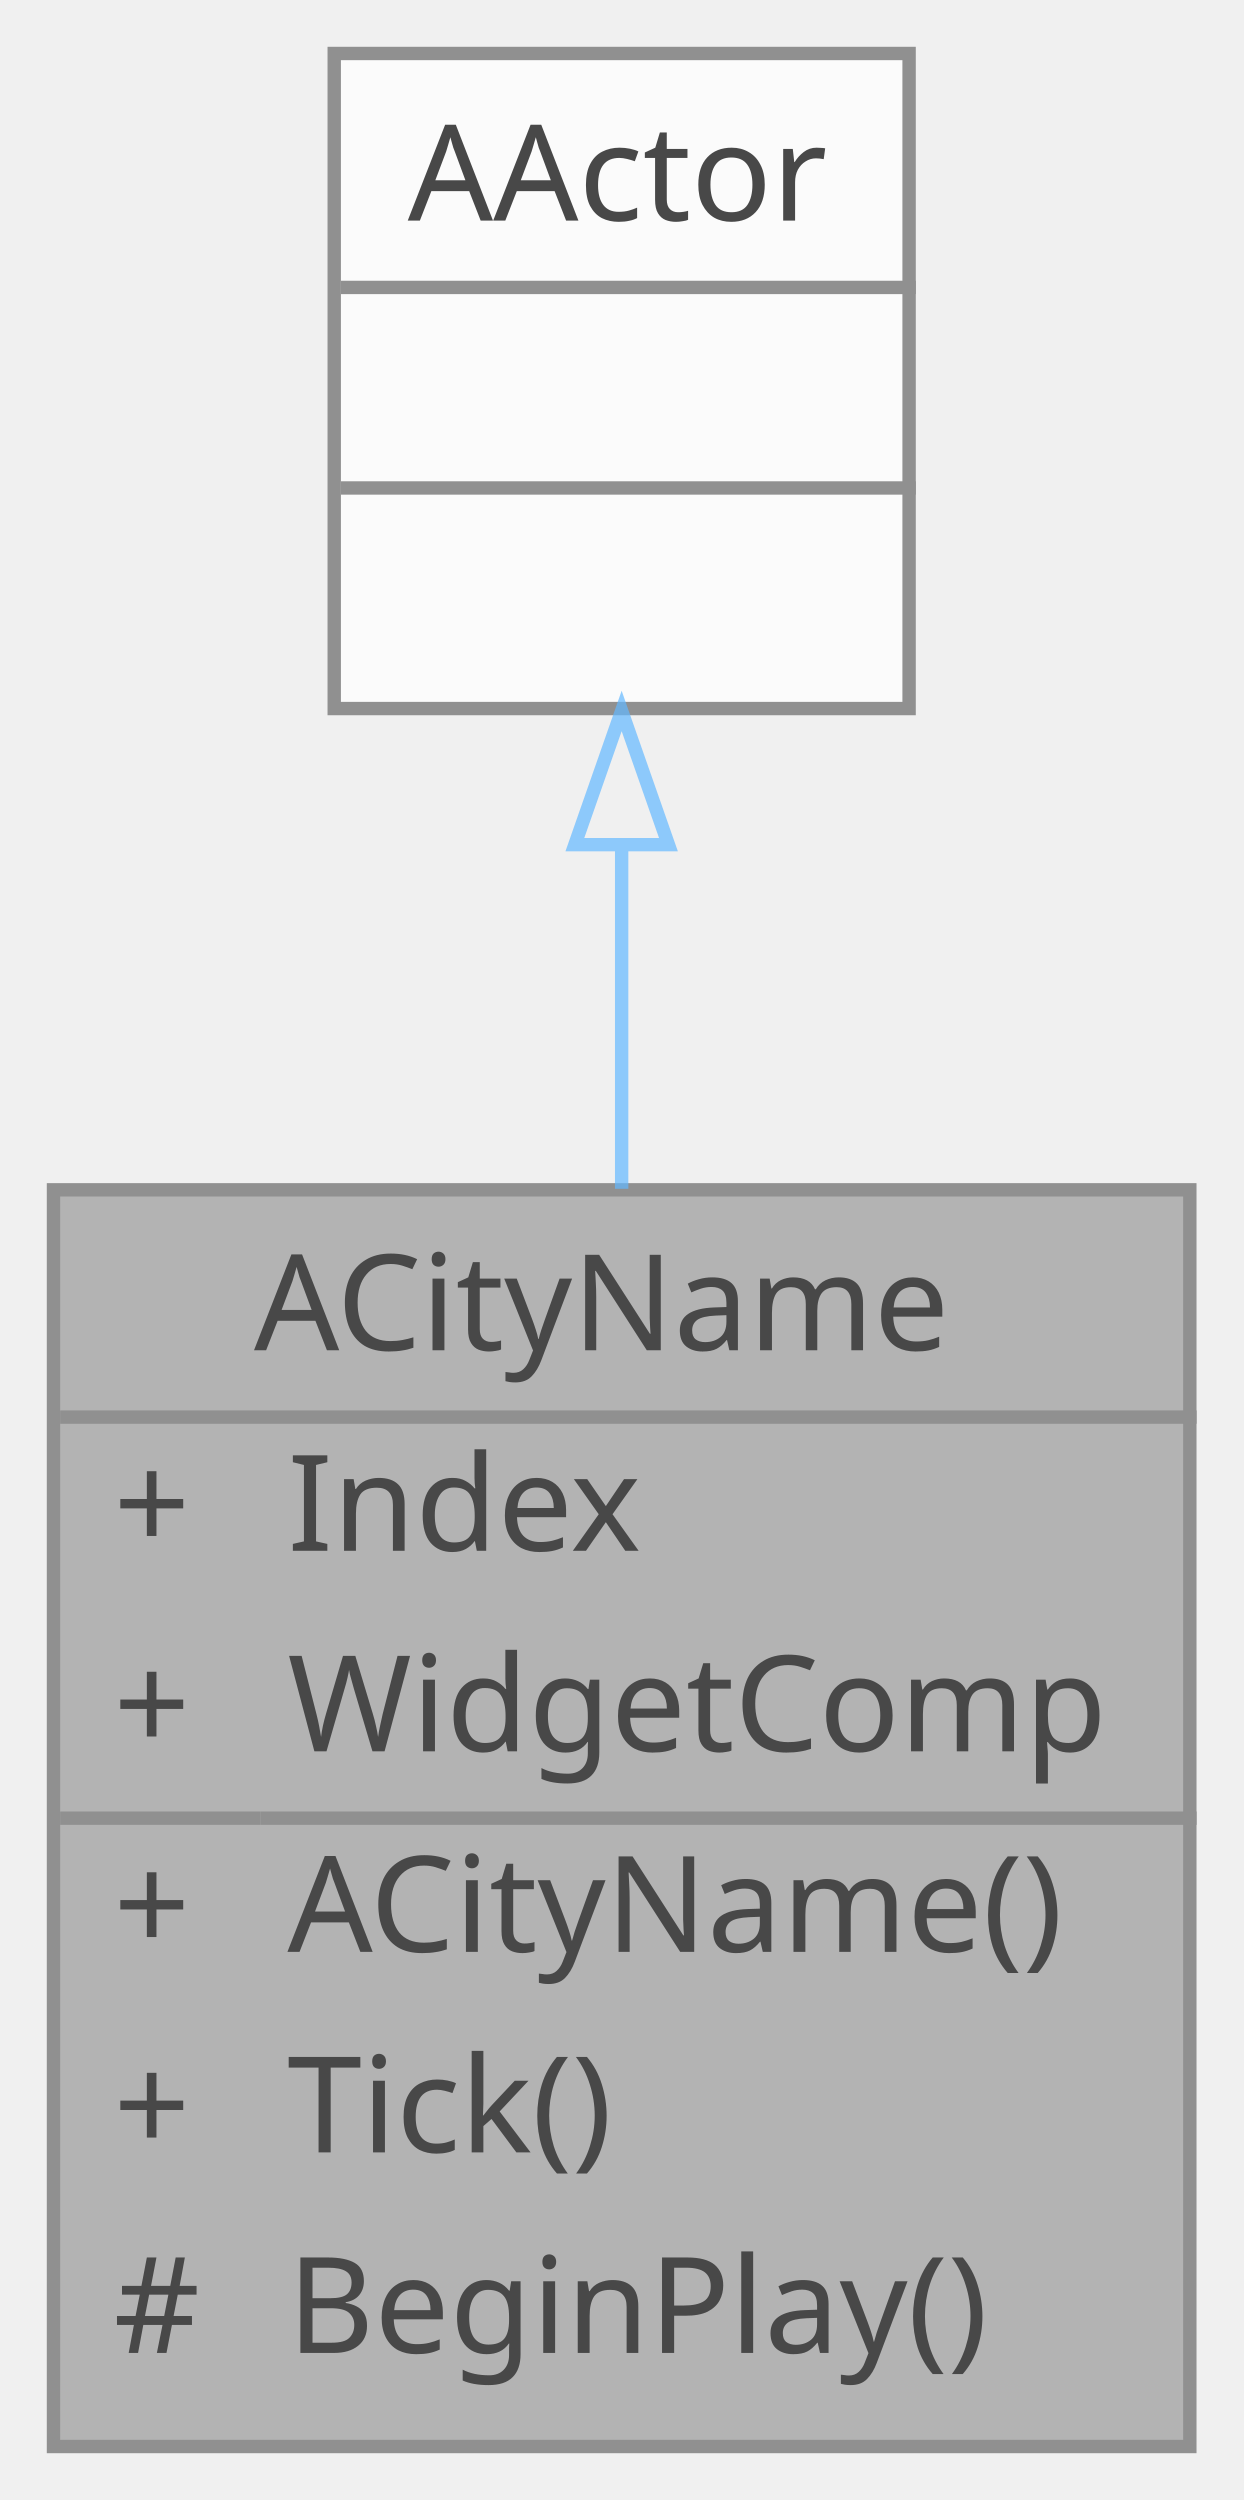
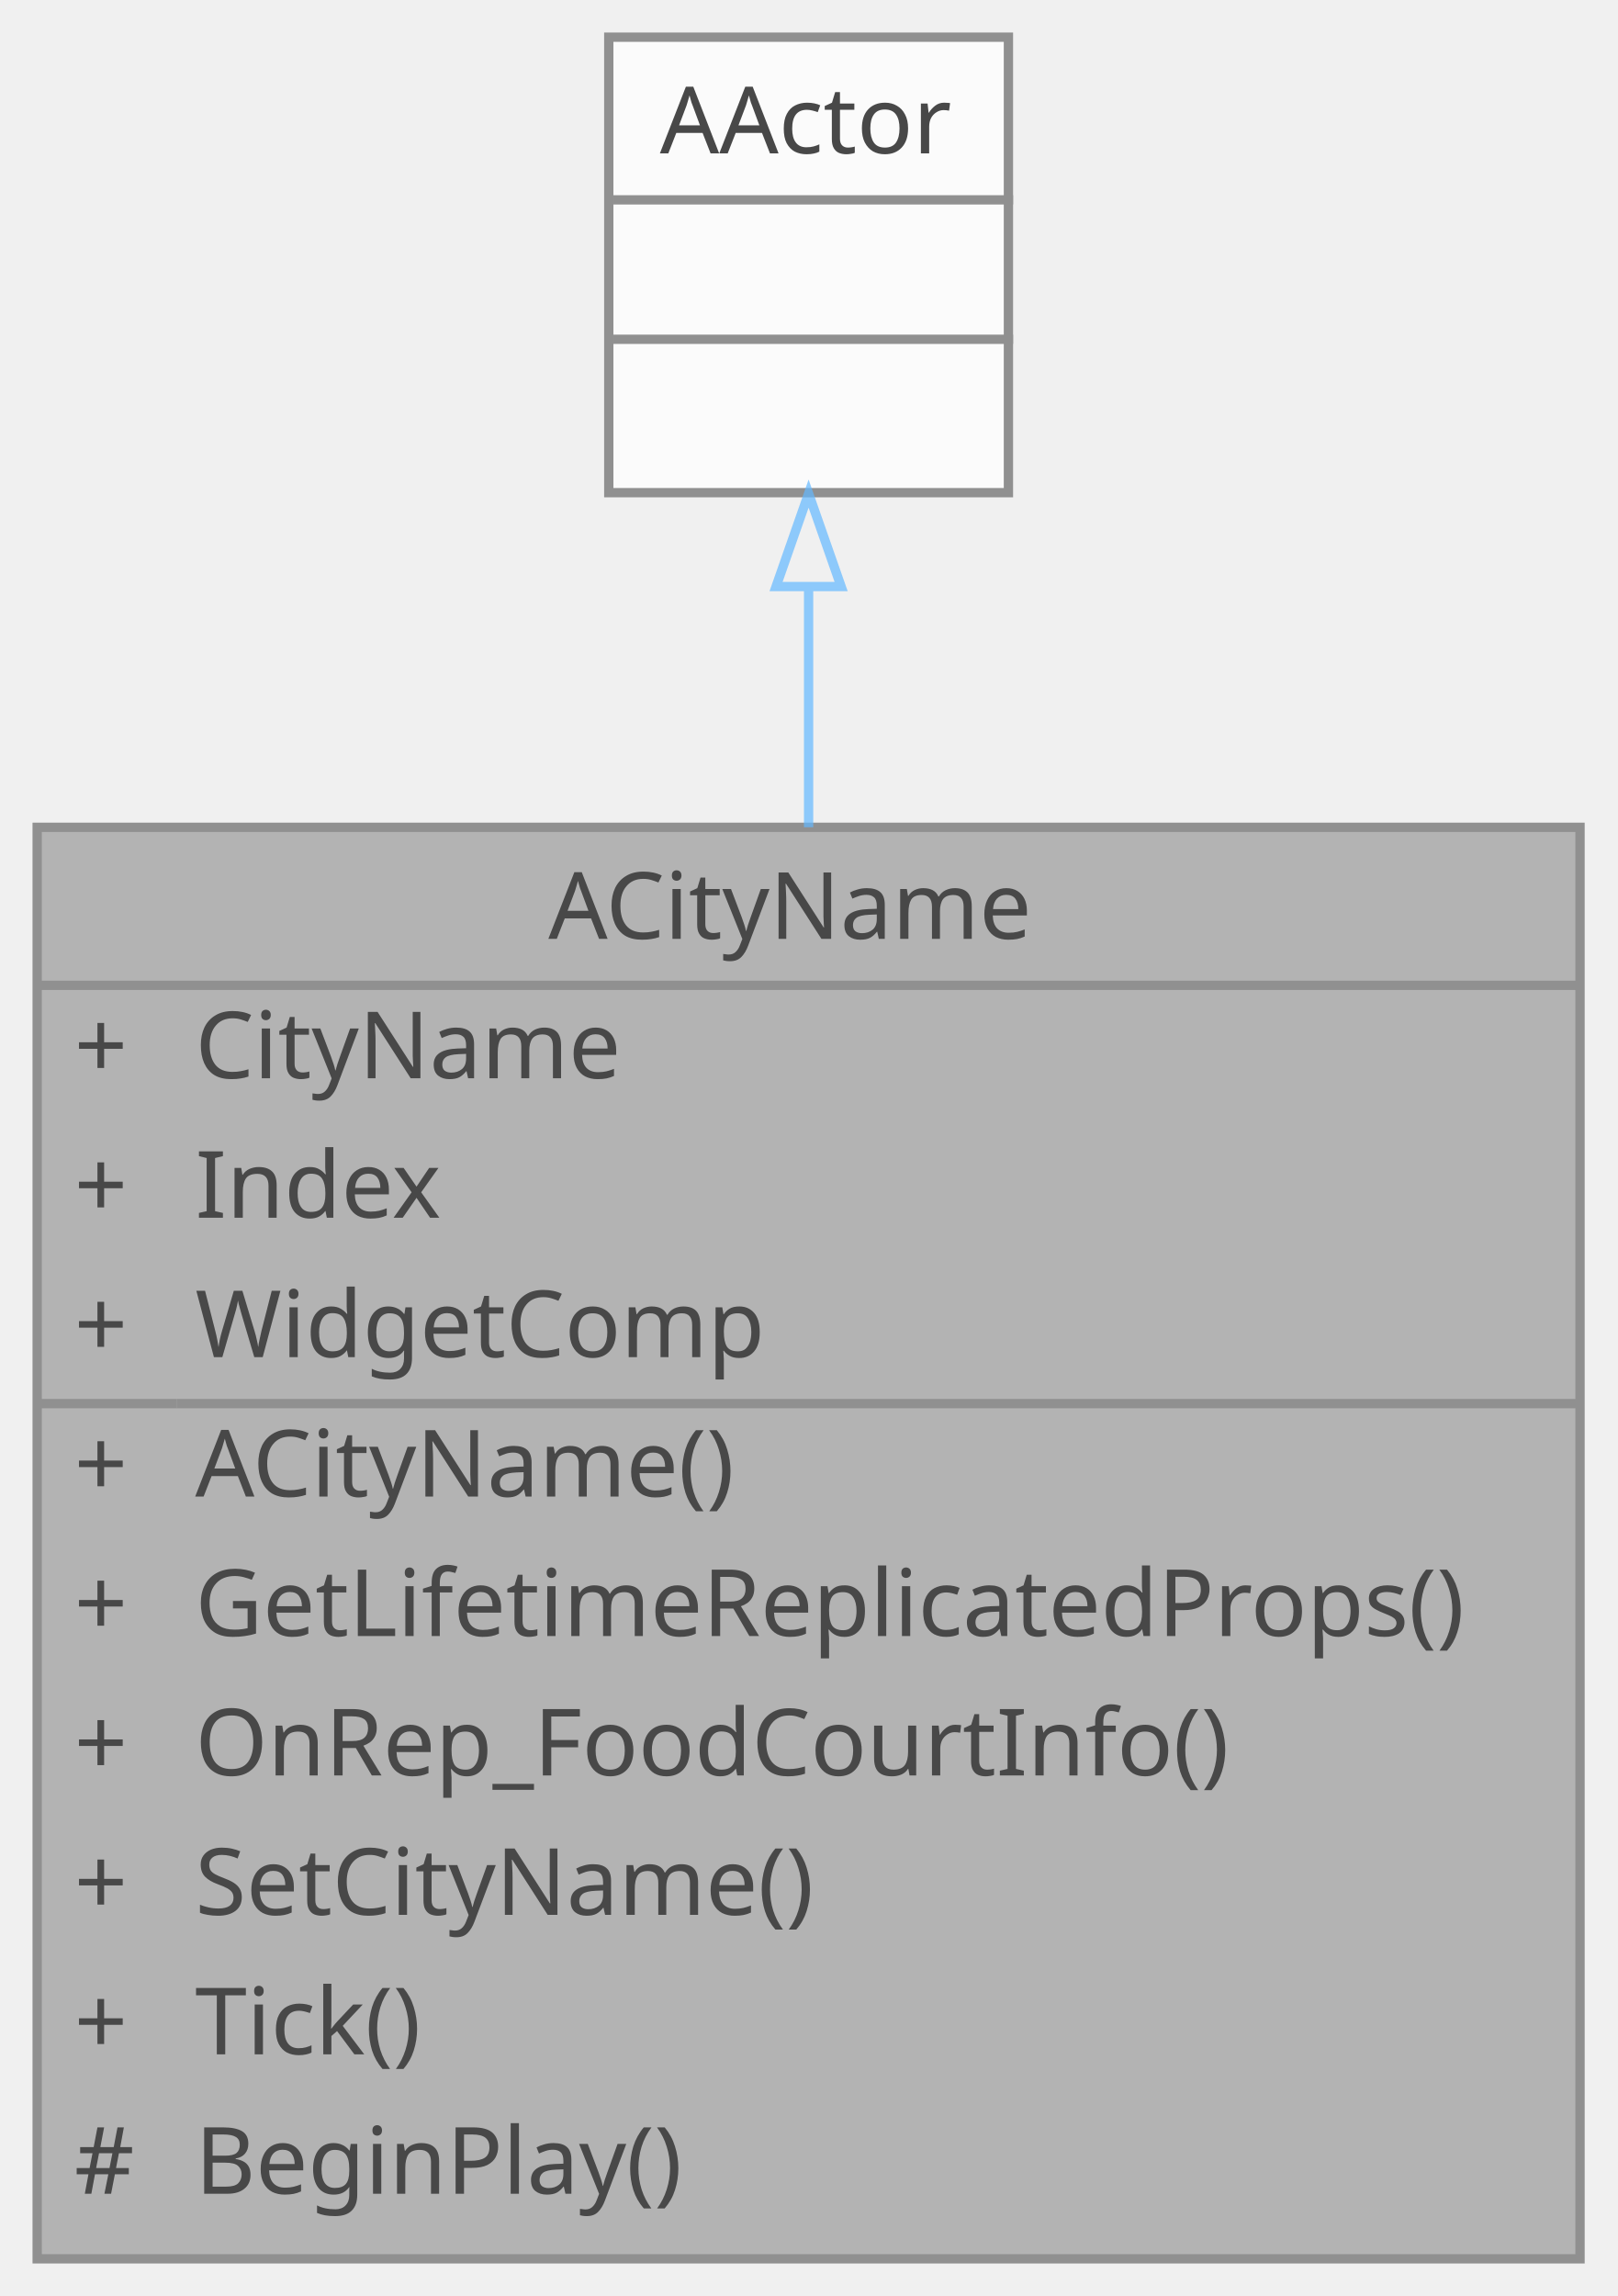
- <svg xmlns="http://www.w3.org/2000/svg" xmlns:xlink="http://www.w3.org/1999/xlink" width="93pt" height="187pt" viewBox="0.00 0.00 93.00 187.00">
+ <svg xmlns="http://www.w3.org/2000/svg" xmlns:xlink="http://www.w3.org/1999/xlink" width="174pt" height="247pt" viewBox="0.00 0.00 174.00 247.00">
  <svg id="main" version="1.1" xml:space="preserve">
    <style type="text/css">
.node, .edge {opacity: 0.7;}
.node.selected, .edge.selected {opacity: 1;}
.edge:hover path { stroke: red; }
.edge:hover polygon { stroke: red; fill: red; }
</style>
    <svg id="graph" class="graph">
-       <g id="graph0" class="graph" transform="scale(1 1) rotate(0) translate(4 183)">
+       <g id="graph0" class="graph" transform="scale(1 1) rotate(0) translate(4 243)">
        <g id="Node000001" class="node">
          <g id="a_Node000001">
            <a xlink:title=" ">
-               <polygon fill="#999999" stroke="transparent" points="85,-94 0,-94 0,0 85,0 85,-94" />
-               <text text-anchor="start" x="15" y="-82" font-family="Malgun Gothic" font-size="10.00">ACityName</text>
-               <text text-anchor="start" x="4.5" y="-67" font-family="Malgun Gothic" font-size="10.00">+</text>
-               <text text-anchor="start" x="17.5" y="-67" font-family="Malgun Gothic" font-size="10.00">Index</text>
-               <text text-anchor="start" x="4.5" y="-52" font-family="Malgun Gothic" font-size="10.00">+</text>
-               <text text-anchor="start" x="17.5" y="-52" font-family="Malgun Gothic" font-size="10.00">WidgetComp</text>
-               <text text-anchor="start" x="4.5" y="-37" font-family="Malgun Gothic" font-size="10.00">+</text>
-               <text text-anchor="start" x="17.5" y="-37" font-family="Malgun Gothic" font-size="10.00">ACityName()</text>
-               <text text-anchor="start" x="4.5" y="-22" font-family="Malgun Gothic" font-size="10.00">+</text>
-               <text text-anchor="start" x="17.5" y="-22" font-family="Malgun Gothic" font-size="10.00">Tick()</text>
-               <text text-anchor="start" x="4.5" y="-7" font-family="Malgun Gothic" font-size="10.00">#</text>
-               <text text-anchor="start" x="17.5" y="-7" font-family="Malgun Gothic" font-size="10.00">BeginPlay()</text>
-               <polygon fill="#666666" stroke="#666666" points="0.5,-77 0.5,-77 85.5,-77 85.5,-77 0.5,-77" />
-               <polygon fill="#666666" stroke="#666666" points="0.5,-47 0.5,-47 15.5,-47 15.5,-47 0.5,-47" />
-               <polygon fill="#666666" stroke="#666666" points="15.5,-47 15.5,-47 85.5,-47 85.5,-47 15.5,-47" />
-               <polygon fill="none" stroke="#666666" points="0,0 0,-94 85,-94 85,0 0,0" />
+               <polygon fill="#999999" stroke="transparent" points="166,-154 0,-154 0,0 166,0 166,-154" />
+               <text text-anchor="start" x="55" y="-142" font-family="Malgun Gothic" font-size="10.00">ACityName</text>
+               <text text-anchor="start" x="4" y="-127" font-family="Malgun Gothic" font-size="10.00">+</text>
+               <text text-anchor="start" x="17" y="-127" font-family="Malgun Gothic" font-size="10.00">CityName</text>
+               <text text-anchor="start" x="4" y="-112" font-family="Malgun Gothic" font-size="10.00">+</text>
+               <text text-anchor="start" x="17" y="-112" font-family="Malgun Gothic" font-size="10.00">Index</text>
+               <text text-anchor="start" x="4" y="-97" font-family="Malgun Gothic" font-size="10.00">+</text>
+               <text text-anchor="start" x="17" y="-97" font-family="Malgun Gothic" font-size="10.00">WidgetComp</text>
+               <text text-anchor="start" x="4" y="-82" font-family="Malgun Gothic" font-size="10.00">+</text>
+               <text text-anchor="start" x="17" y="-82" font-family="Malgun Gothic" font-size="10.00">ACityName()</text>
+               <text text-anchor="start" x="4" y="-67" font-family="Malgun Gothic" font-size="10.00">+</text>
+               <text text-anchor="start" x="17" y="-67" font-family="Malgun Gothic" font-size="10.00">GetLifetimeReplicatedProps()</text>
+               <text text-anchor="start" x="4" y="-52" font-family="Malgun Gothic" font-size="10.00">+</text>
+               <text text-anchor="start" x="17" y="-52" font-family="Malgun Gothic" font-size="10.00">OnRep_FoodCourtInfo()</text>
+               <text text-anchor="start" x="4" y="-37" font-family="Malgun Gothic" font-size="10.00">+</text>
+               <text text-anchor="start" x="17" y="-37" font-family="Malgun Gothic" font-size="10.00">SetCityName()</text>
+               <text text-anchor="start" x="4" y="-22" font-family="Malgun Gothic" font-size="10.00">+</text>
+               <text text-anchor="start" x="17" y="-22" font-family="Malgun Gothic" font-size="10.00">Tick()</text>
+               <text text-anchor="start" x="4" y="-7" font-family="Malgun Gothic" font-size="10.00">#</text>
+               <text text-anchor="start" x="17" y="-7" font-family="Malgun Gothic" font-size="10.00">BeginPlay()</text>
+               <polygon fill="#666666" stroke="#666666" points="0,-137 0,-137 166,-137 166,-137 0,-137" />
+               <polygon fill="#666666" stroke="#666666" points="0,-92 0,-92 15,-92 15,-92 0,-92" />
+               <polygon fill="#666666" stroke="#666666" points="15,-92 15,-92 166,-92 166,-92 15,-92" />
+               <polygon fill="none" stroke="#666666" points="0,0 0,-154 166,-154 166,0 0,0" />
            </a>
          </g>
        </g>
        <g id="Node000002" class="node">
          <g id="a_Node000002">
            <a xlink:title=" ">
-               <polygon fill="white" stroke="transparent" points="64,-179 21,-179 21,-130 64,-130 64,-179" />
-               <text text-anchor="start" x="26.5" y="-166.5" font-family="Malgun Gothic" font-size="10.00">AActor</text>
-               <text text-anchor="start" x="41" y="-151.5" font-family="Malgun Gothic" font-size="10.00"> </text>
-               <text text-anchor="start" x="41" y="-136.5" font-family="Malgun Gothic" font-size="10.00"> </text>
-               <polygon fill="#666666" stroke="#666666" points="21.5,-161.5 21.5,-161.5 64.5,-161.5 64.5,-161.5 21.5,-161.5" />
-               <polygon fill="#666666" stroke="#666666" points="21.5,-146.5 21.5,-146.5 64.5,-146.5 64.5,-146.5 21.5,-146.5" />
-               <polygon fill="none" stroke="#666666" points="21,-130 21,-179 64,-179 64,-130 21,-130" />
+               <polygon fill="white" stroke="transparent" points="104.5,-239 61.5,-239 61.5,-190 104.5,-190 104.5,-239" />
+               <text text-anchor="start" x="67" y="-226.5" font-family="Malgun Gothic" font-size="10.00">AActor</text>
+               <text text-anchor="start" x="81.5" y="-211.5" font-family="Malgun Gothic" font-size="10.00"> </text>
+               <text text-anchor="start" x="81.5" y="-196.5" font-family="Malgun Gothic" font-size="10.00"> </text>
+               <polygon fill="#666666" stroke="#666666" points="62,-221.5 62,-221.5 105,-221.5 105,-221.5 62,-221.5" />
+               <polygon fill="#666666" stroke="#666666" points="62,-206.5 62,-206.5 105,-206.5 105,-206.5 62,-206.5" />
+               <polygon fill="none" stroke="#666666" points="61.5,-190 61.5,-239 104.5,-239 104.5,-190 61.5,-190" />
            </a>
          </g>
        </g>
        <g id="edge1_Node000001_Node000002" class="edge">
          <g id="a_edge1_Node000001_Node000002">
            <a xlink:title=" ">
-               <path fill="none" stroke="#63b8ff" d="M42.5,-119.61C42.5,-111.48 42.5,-102.66 42.5,-94.08" />
-               <polygon fill="none" stroke="#63b8ff" points="39,-119.82 42.5,-129.82 46,-119.82 39,-119.82" />
+               <path fill="none" stroke="#63b8ff" d="M83,-179.66C83,-171.74 83,-162.97 83,-154.01" />
+               <polygon fill="none" stroke="#63b8ff" points="79.5,-179.9 83,-189.9 86.5,-179.9 79.5,-179.9" />
            </a>
          </g>
        </g>
      </g>
    </svg>
  </svg>
  <style type="text/css">

[data-mouse-over-selected='false'] { opacity: 0.7; }
[data-mouse-over-selected='true']  { opacity: 1.0; }

</style>
</svg>
